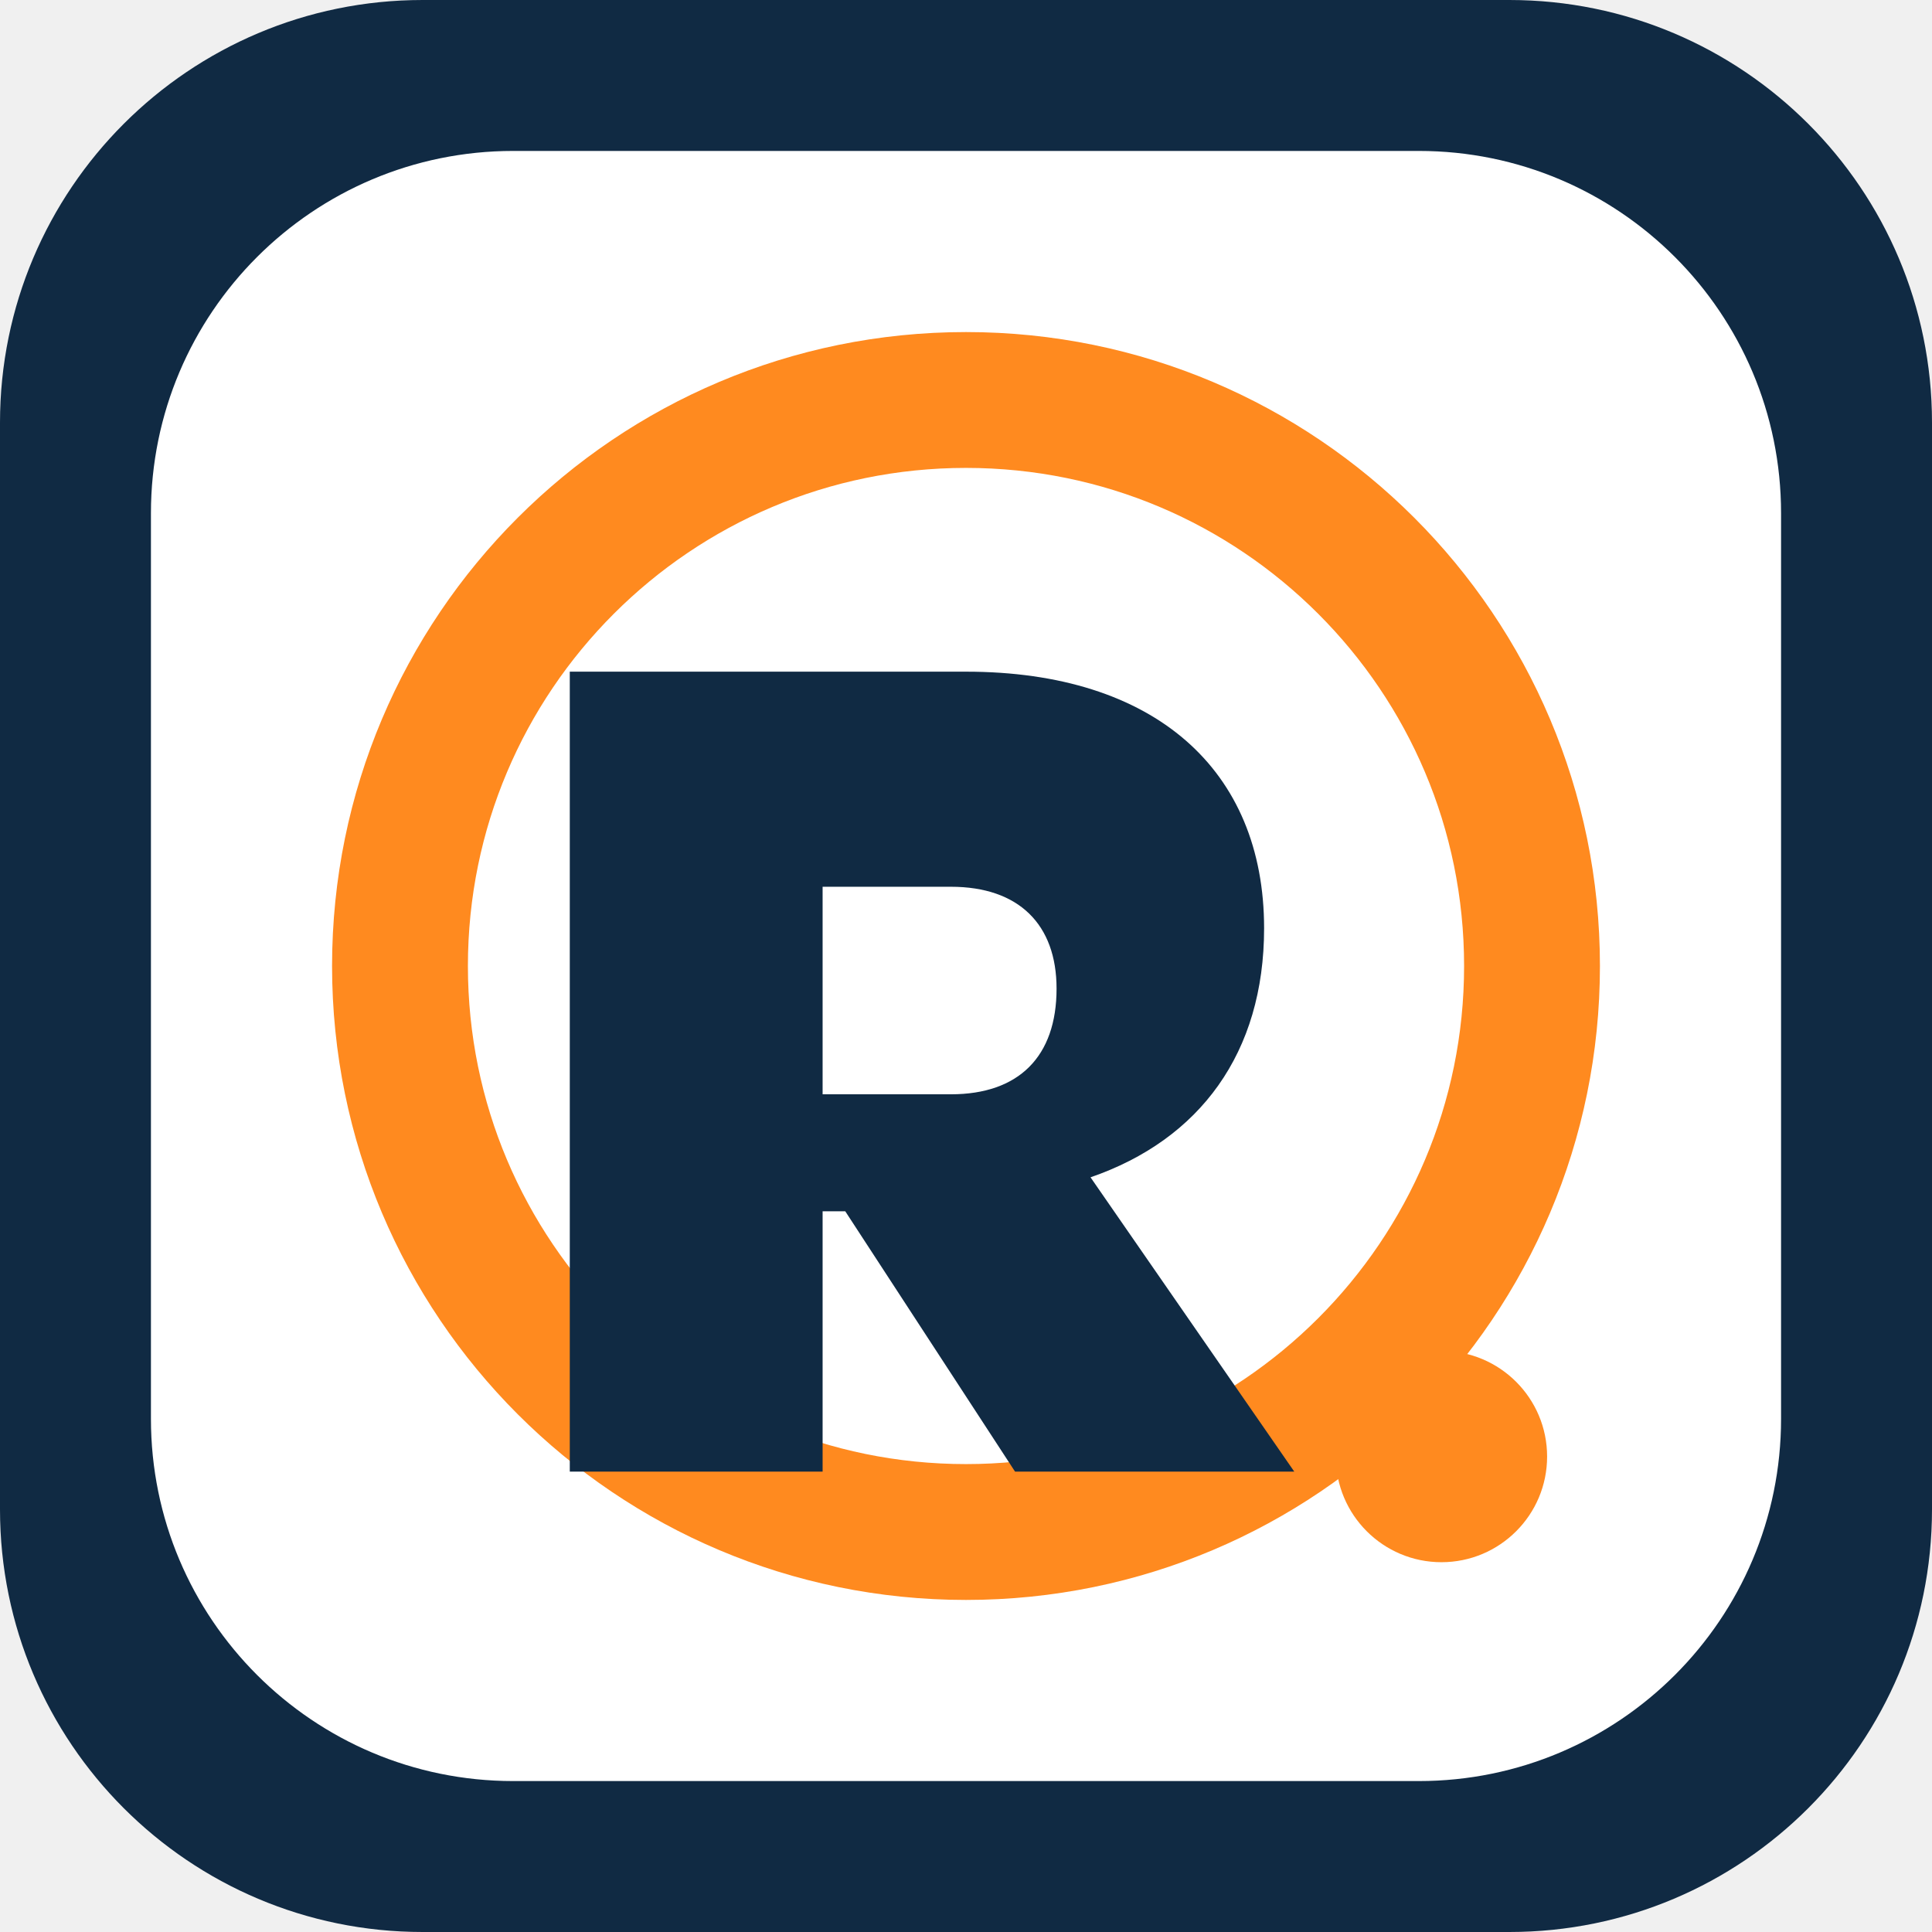
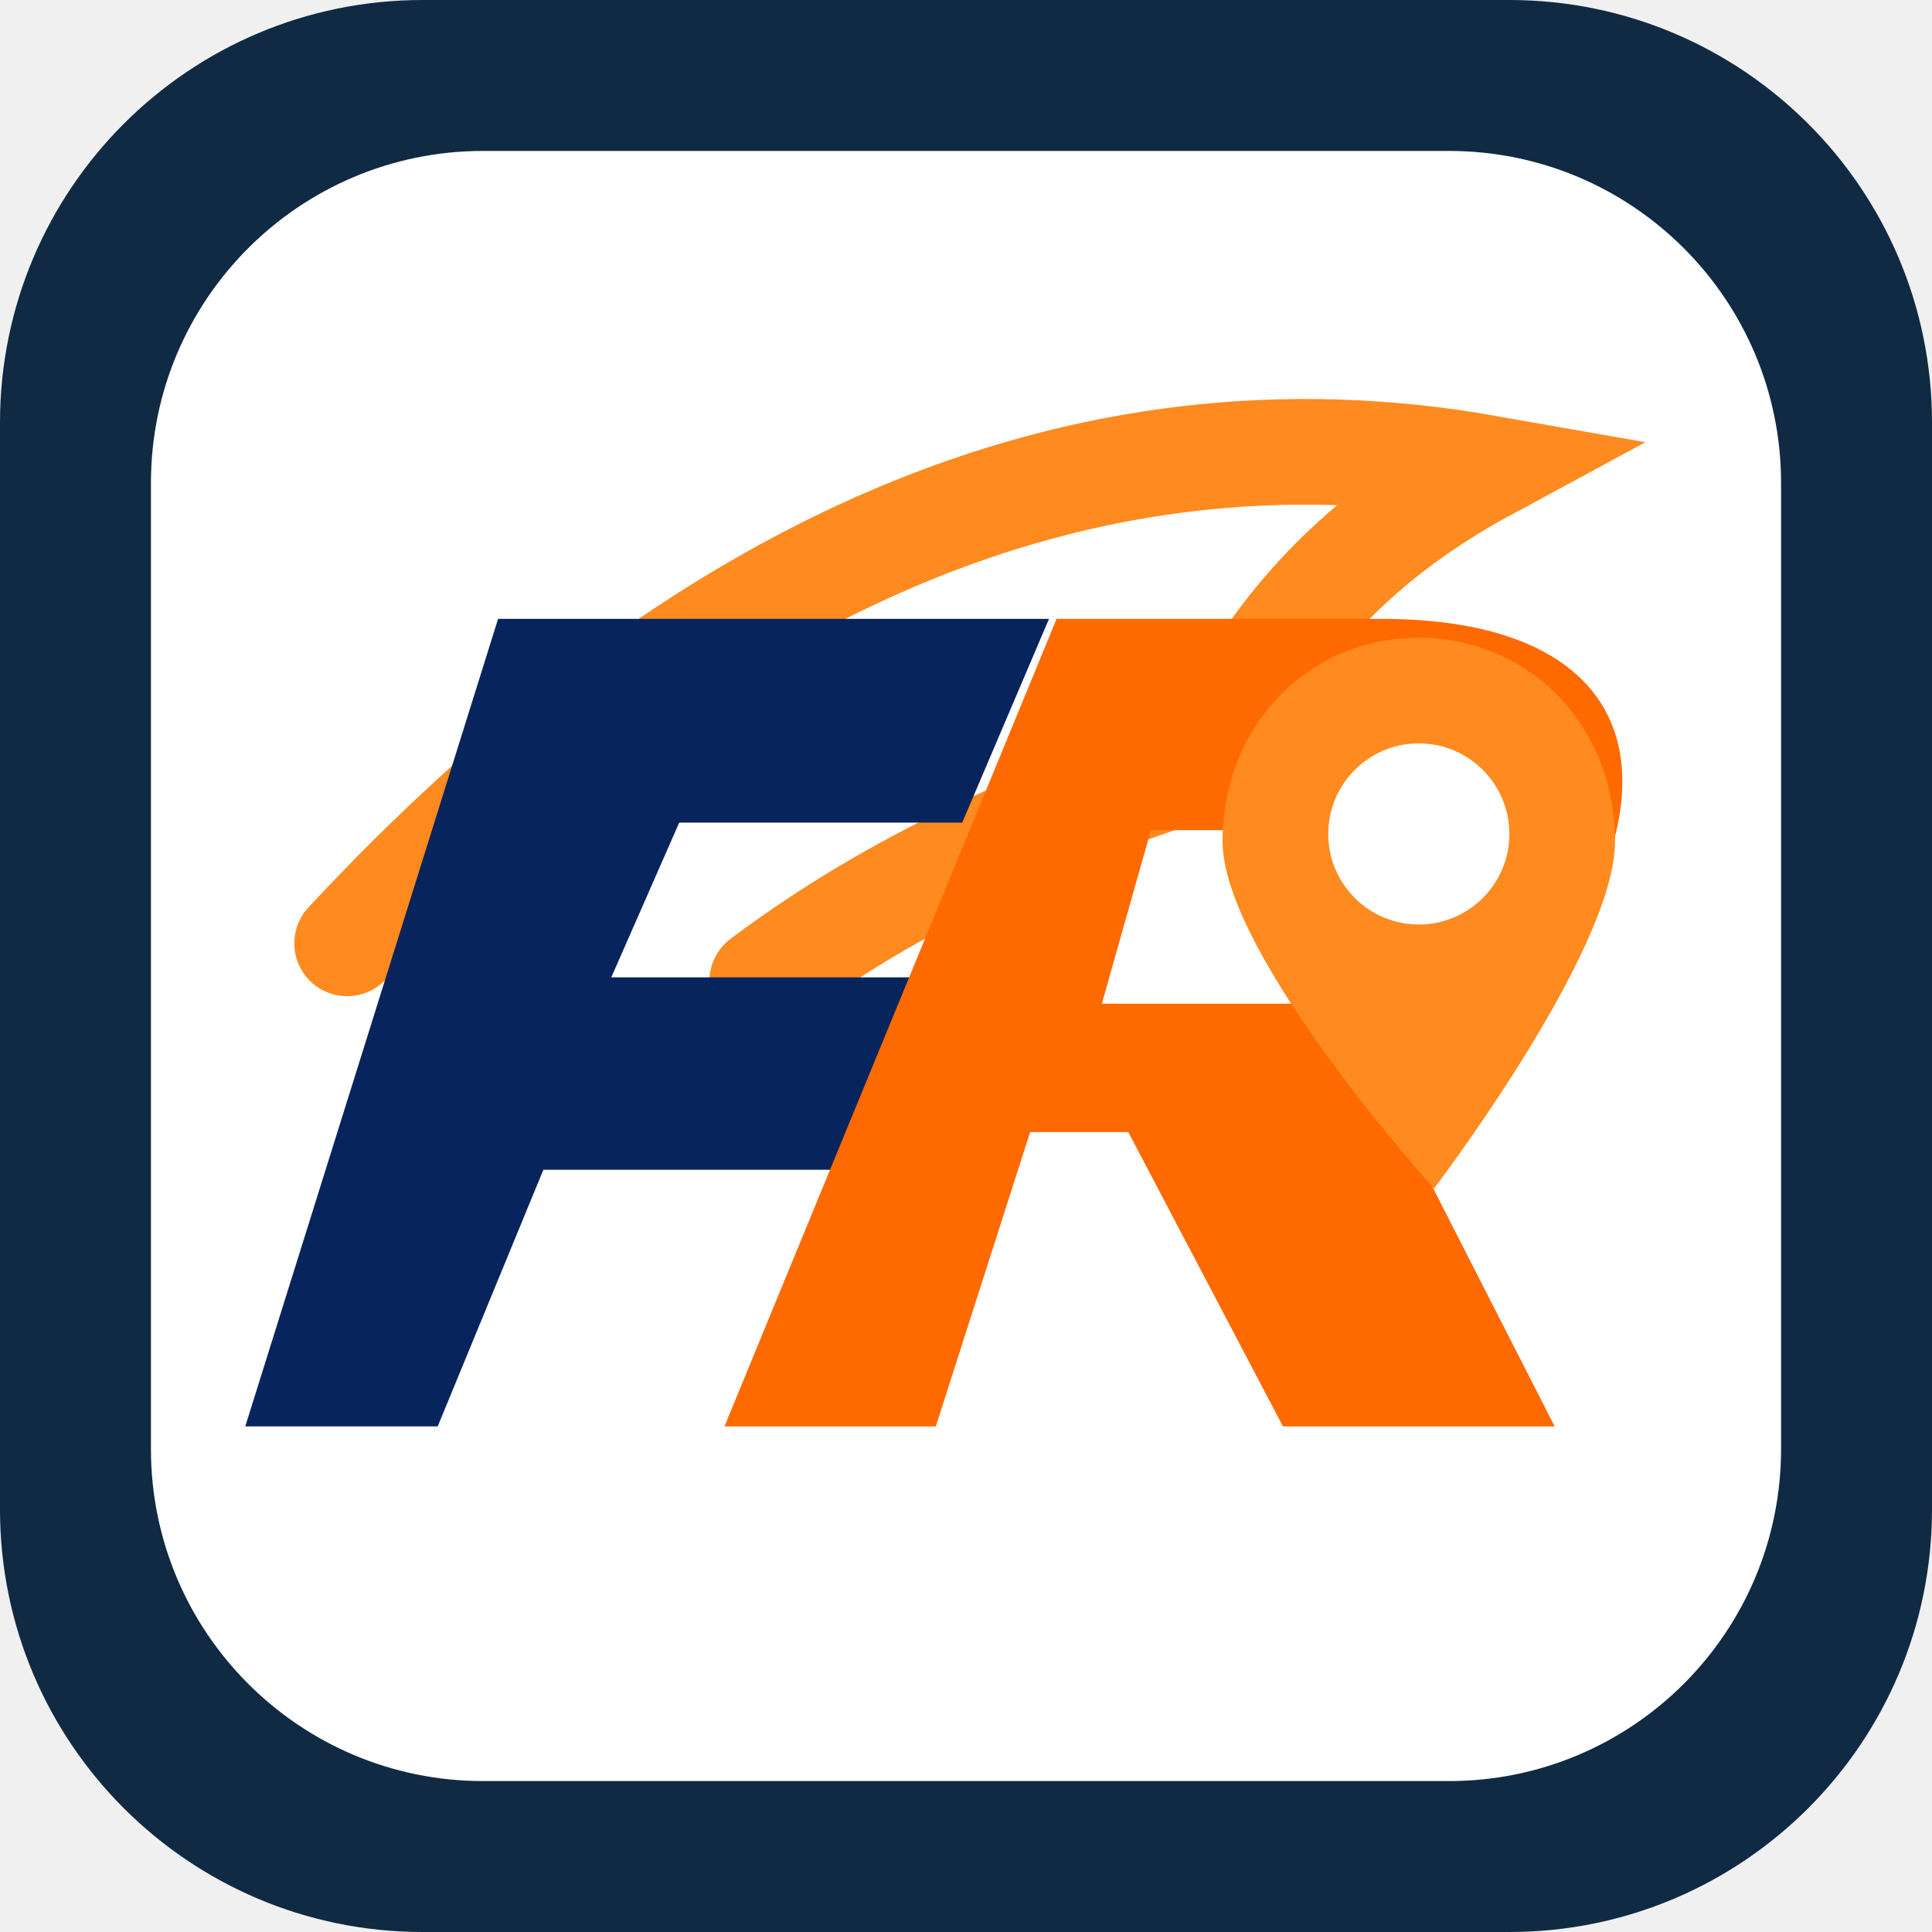
<svg xmlns="http://www.w3.org/2000/svg" width="512" height="512" viewBox="0 0 512 512">
  <rect width="512" height="512" rx="112" fill="#102A43" />
-   <rect x="40" y="40" width="432" height="432" rx="96" fill="#FFFFFF" />
-   <circle cx="256" cy="256" r="150" fill="none" stroke="#FF8A1F" stroke-width="36" />
-   <path d="M151 178h105c50 0 79 26 79 68 0 33-17 56-46 66l54 78h-74l-45-69h-6v69h-67V178zm67 57v55h34c18 0 28-10 28-28 0-17-10-27-28-27h-34z" fill="#102A43" />
-   <circle cx="382" cy="386" r="28" fill="#FF8A1F" />
+   <rect x="40" y="40" width="432" height="432" rx="88" fill="#FFFFFF" />
+   <path d="M92 250 C185 150 286 105 394 124 C357 144 335 170 321 202 C284 214 242 230 202 260" fill="none" stroke="#FF8A1F" stroke-width="28" stroke-linecap="round" />
+   <path d="M132 164 L278 164 L255 218 L180 218 L162 259 L256 259 L234 310 L144 310 L116 378 L65 378 L132 164 Z" fill="#08245C" />
+   <path d="M280 164 L366 164 C421 164 440 192 425 231 C415 258 391 274 363 282 L412 378 L340 378 L299 300 L273 300 L248 378 L192 378 L280 164 Z M305 220 L292 266 L350 266 C366 266 377 257 382 244 C386 230 379 220 363 220 Z" fill="#FF6A00" />
+   <path d="M380 315 C380 315 428 252 428 223 C428 192 405 169 376 169 C347 169 324 192 324 223 C324 253 380 315 380 315 Z" fill="#FF8A1F" />
+   <circle cx="376" cy="221" r="24" fill="#FFFFFF" />
</svg>
